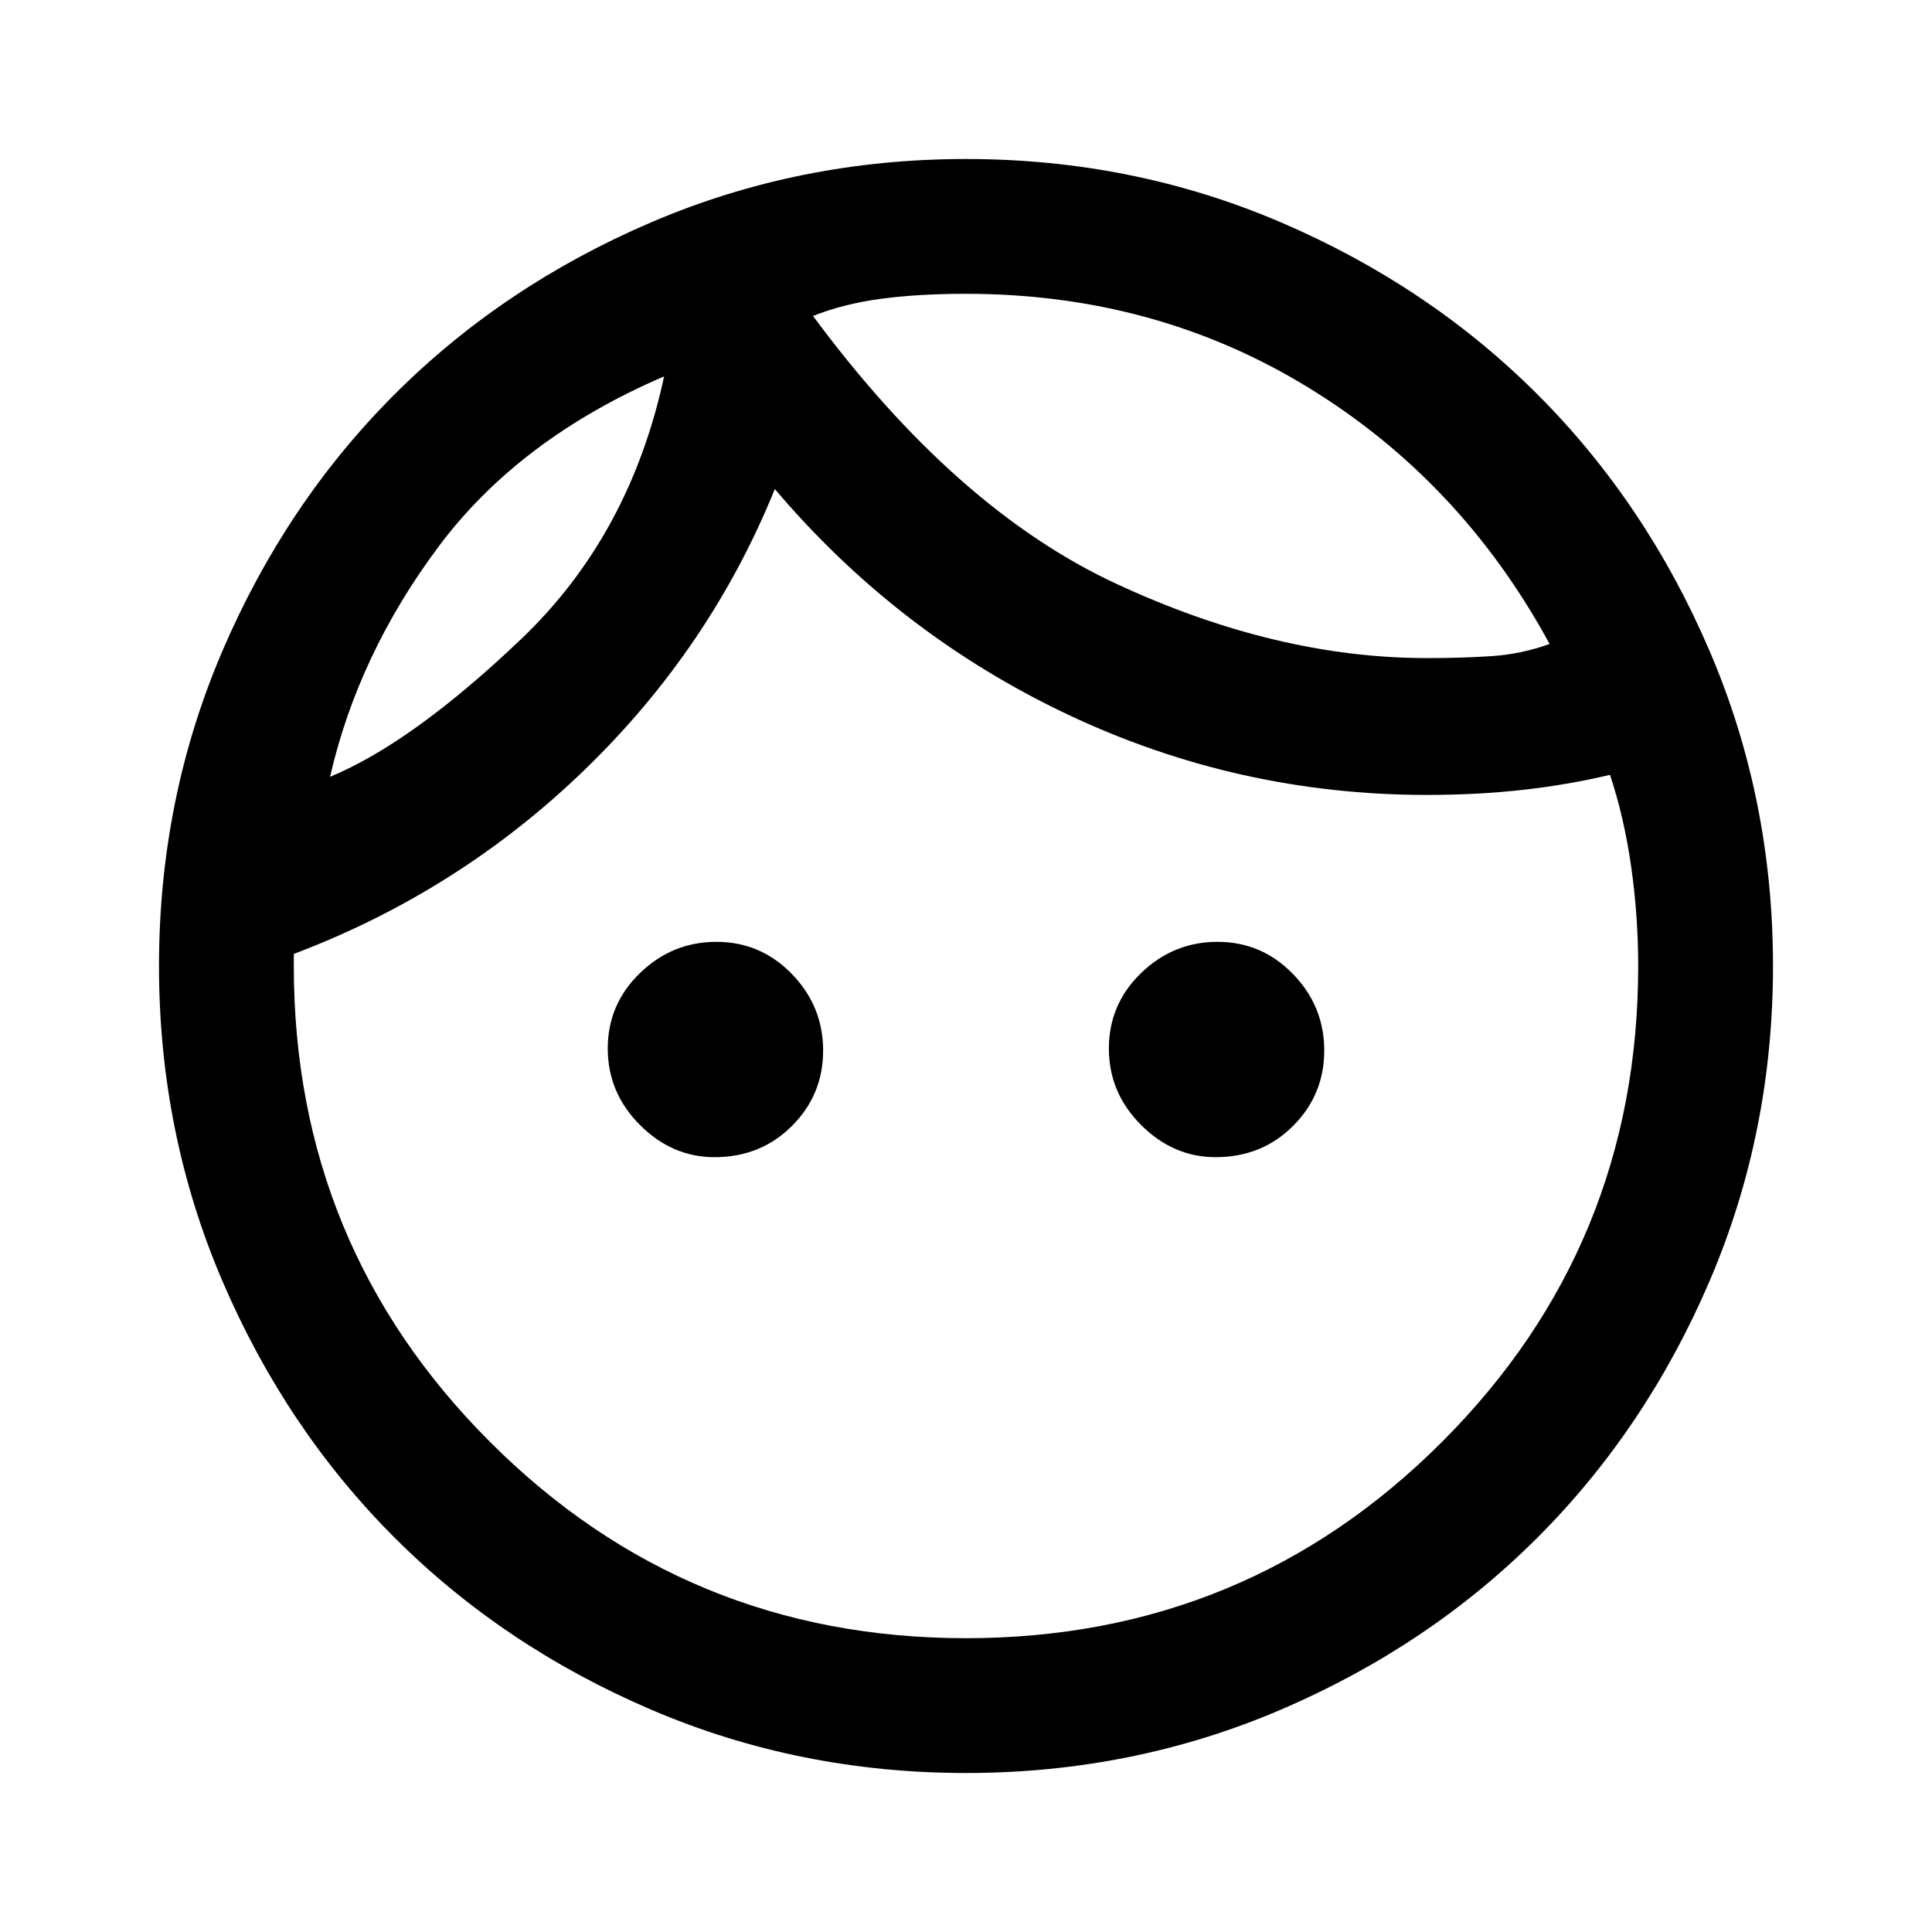
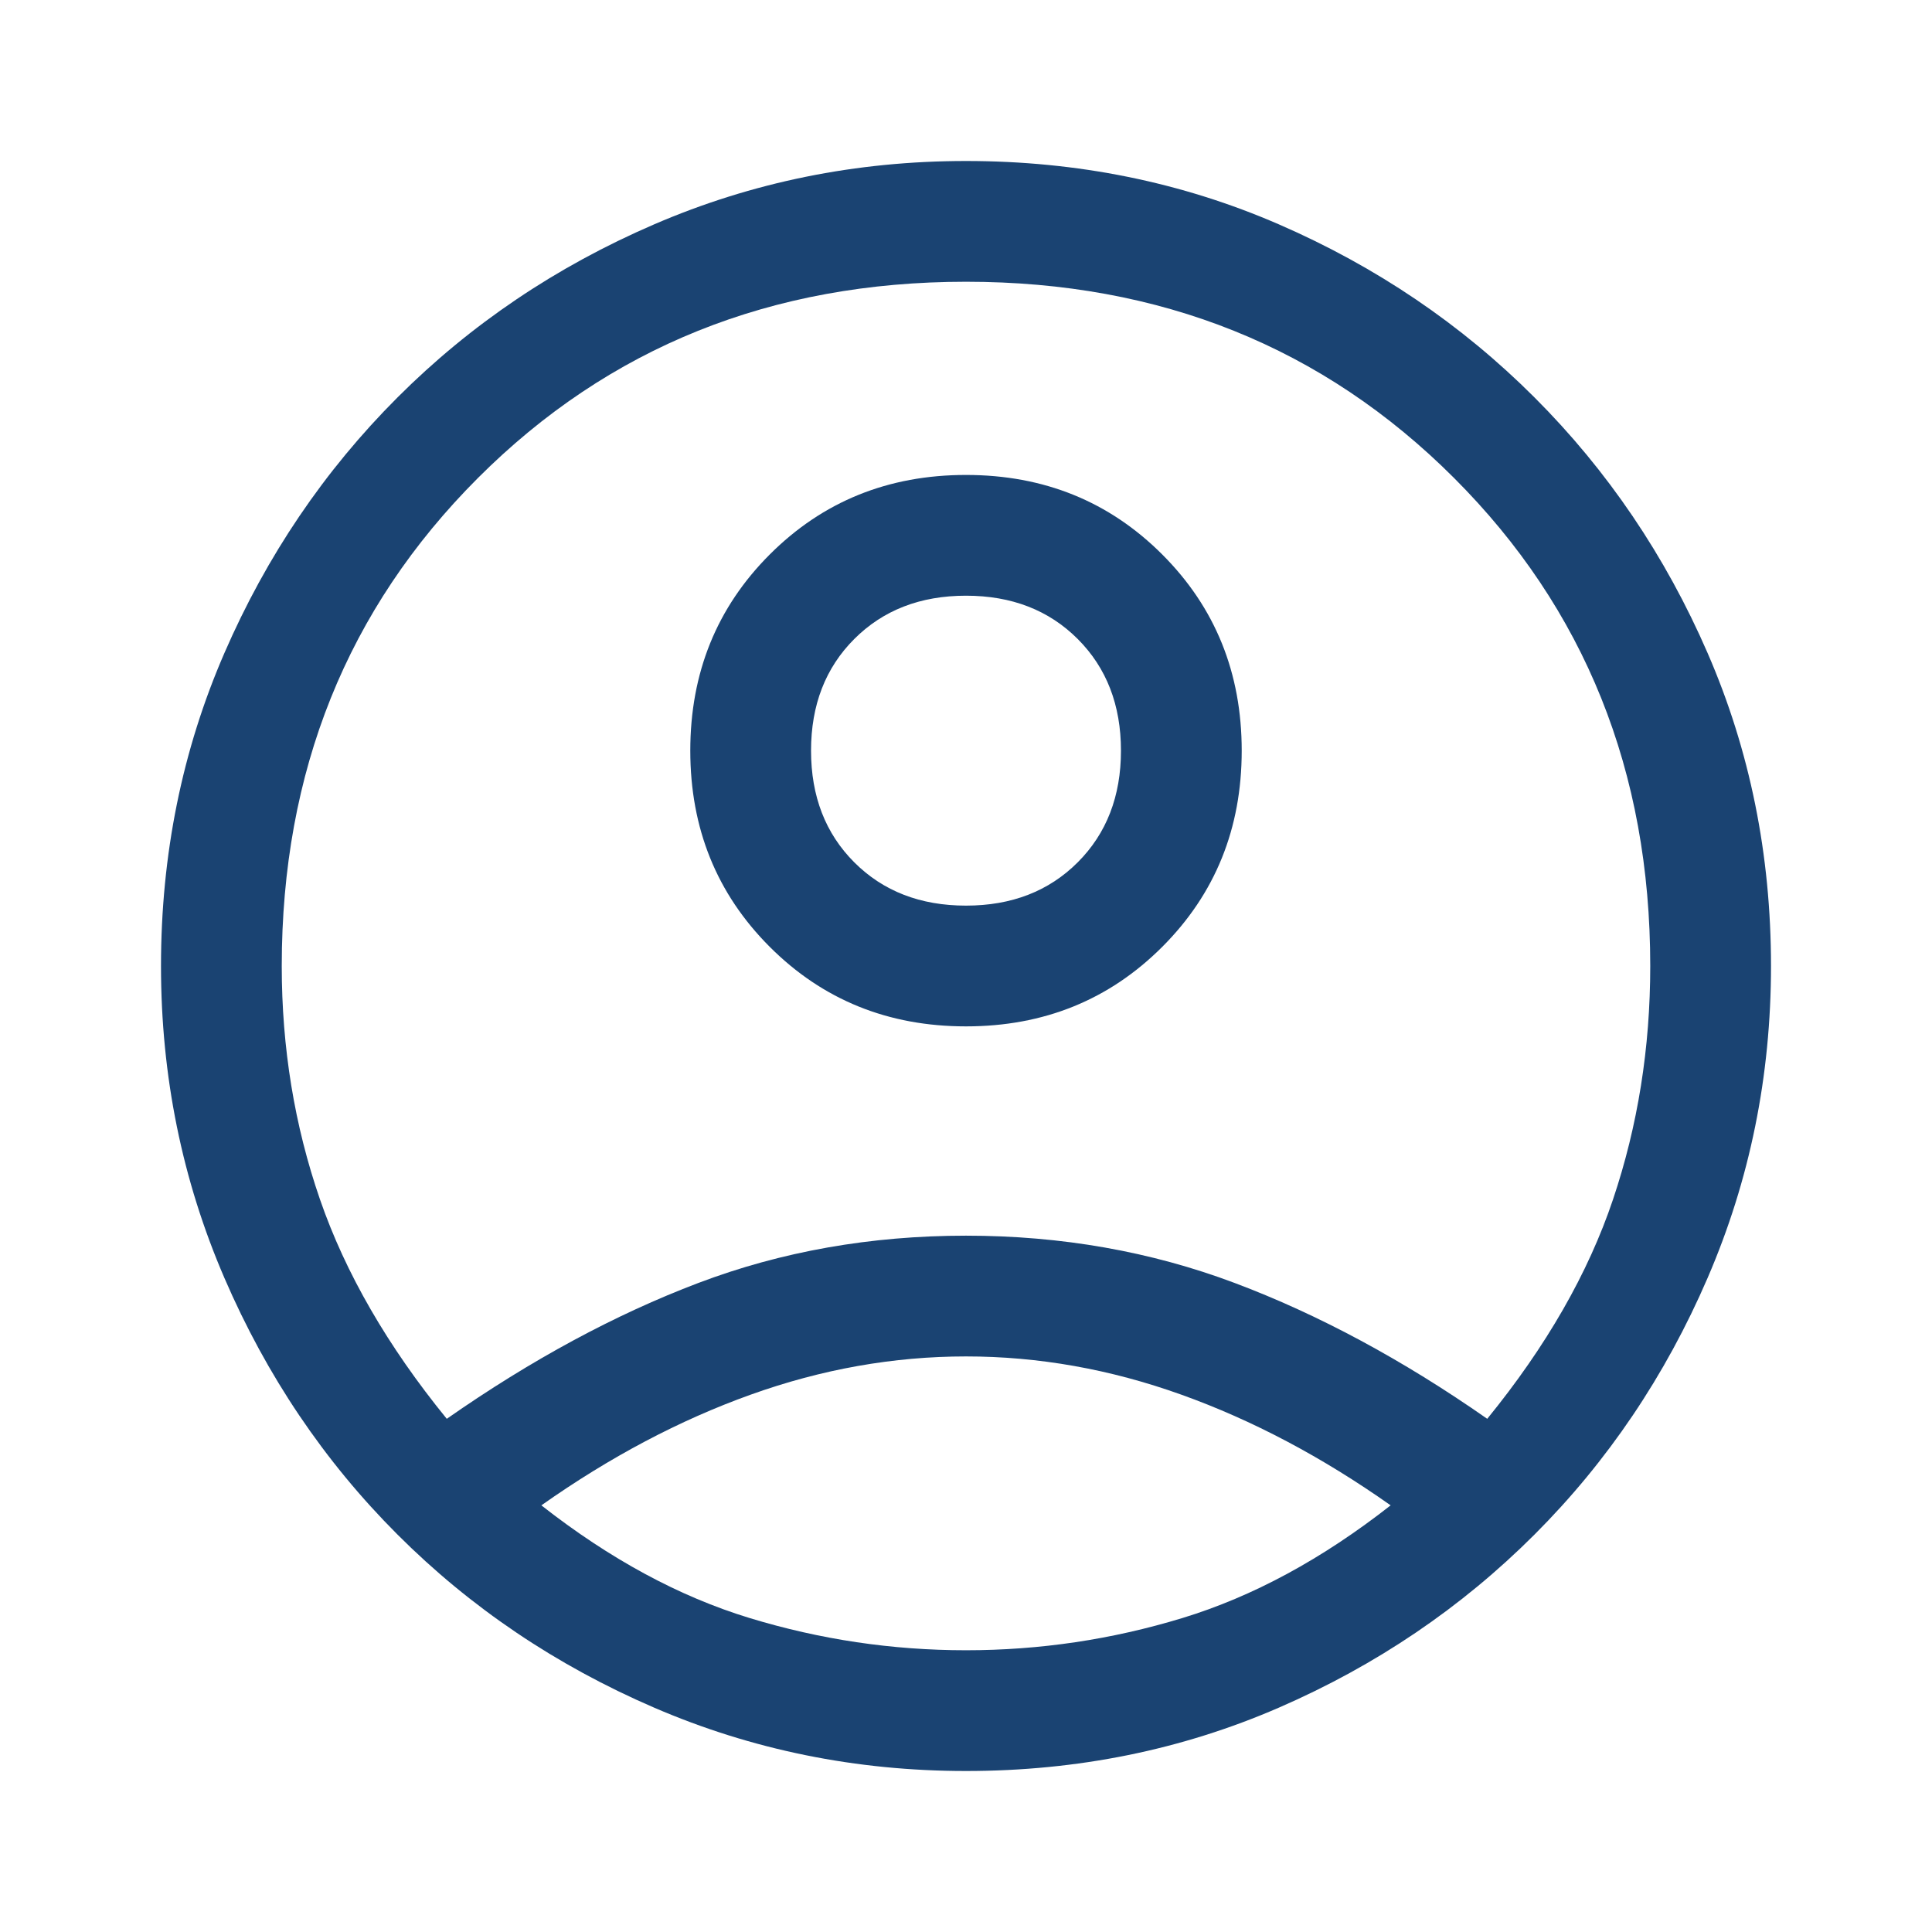
- <svg xmlns="http://www.w3.org/2000/svg" height="40" width="40">
-   <path d="M14.792 23.958Q13.917 23.958 13.25 23.292Q12.583 22.625 12.583 21.708Q12.583 20.792 13.25 20.146Q13.917 19.5 14.833 19.5Q15.75 19.5 16.396 20.167Q17.042 20.833 17.042 21.75Q17.042 22.667 16.396 23.312Q15.75 23.958 14.792 23.958ZM25.167 23.958Q24.292 23.958 23.625 23.292Q22.958 22.625 22.958 21.708Q22.958 20.792 23.625 20.146Q24.292 19.5 25.208 19.5Q26.125 19.5 26.771 20.167Q27.417 20.833 27.417 21.75Q27.417 22.667 26.771 23.312Q26.125 23.958 25.167 23.958ZM20 33.917Q25.792 33.917 29.854 29.854Q33.917 25.792 33.917 20Q33.917 18.958 33.771 17.938Q33.625 16.917 33.333 16.042Q32.458 16.25 31.521 16.354Q30.583 16.458 29.542 16.458Q25.625 16.458 22.104 14.792Q18.583 13.125 16.042 10.125Q14.708 13.417 12.104 15.938Q9.5 18.458 6.083 19.75V20Q6.083 25.792 10.146 29.854Q14.208 33.917 20 33.917ZM20 36.708Q16.542 36.708 13.479 35.396Q10.417 34.083 8.167 31.833Q5.917 29.583 4.604 26.521Q3.292 23.458 3.292 20Q3.292 16.542 4.604 13.479Q5.917 10.417 8.167 8.167Q10.417 5.917 13.479 4.604Q16.542 3.292 20 3.292Q23.458 3.292 26.521 4.604Q29.583 5.917 31.833 8.167Q34.083 10.417 35.396 13.479Q36.708 16.542 36.708 20Q36.708 23.458 35.396 26.521Q34.083 29.583 31.833 31.833Q29.583 34.083 26.521 35.396Q23.458 36.708 20 36.708ZM16.833 6.542Q19.792 10.542 23.104 12.083Q26.417 13.625 29.542 13.625Q30.292 13.625 30.896 13.583Q31.5 13.542 32.083 13.333Q30.25 9.958 27.083 8.021Q23.917 6.083 20 6.083Q19 6.083 18.229 6.188Q17.458 6.292 16.833 6.542ZM6.833 16.083Q8.542 15.375 10.792 13.229Q13.042 11.083 13.75 7.792Q10.75 9.083 9.083 11.313Q7.417 13.542 6.833 16.083ZM16.833 6.542Q16.833 6.542 16.833 6.542Q16.833 6.542 16.833 6.542Q16.833 6.542 16.833 6.542Q16.833 6.542 16.833 6.542Q16.833 6.542 16.833 6.542Q16.833 6.542 16.833 6.542Q16.833 6.542 16.833 6.542Q16.833 6.542 16.833 6.542ZM13.75 7.792Q13.75 7.792 13.75 7.792Q13.75 7.792 13.75 7.792Q13.75 7.792 13.75 7.792Q13.75 7.792 13.75 7.792Z" />
+ <svg xmlns="http://www.w3.org/2000/svg" height="48" width="48">
+   <style>
+         path{
+             fill:#1a4372;
+         }
+     </style>
+   <path d="M11.1 35.25Q14.25 33.05 17.35 31.875Q20.45 30.7 24 30.7Q27.55 30.7 30.675 31.875Q33.8 33.05 36.95 35.25Q39.15 32.55 40.075 29.8Q41 27.05 41 24Q41 16.75 36.125 11.875Q31.25 7 24 7Q16.75 7 11.875 11.875Q7 16.75 7 24Q7 27.05 7.95 29.8Q8.9 32.55 11.1 35.25ZM24 25.5Q21.1 25.5 19.125 23.525Q17.15 21.55 17.15 18.65Q17.15 15.75 19.125 13.775Q21.1 11.8 24 11.8Q26.9 11.8 28.875 13.775Q30.85 15.75 30.85 18.65Q30.85 21.55 28.875 23.525Q26.9 25.5 24 25.5ZM24 44Q19.9 44 16.25 42.425Q12.6 40.85 9.875 38.125Q7.15 35.4 5.575 31.75Q4 28.1 4 24Q4 19.85 5.575 16.225Q7.15 12.6 9.875 9.875Q12.6 7.15 16.25 5.575Q19.9 4 24 4Q28.15 4 31.775 5.575Q35.4 7.15 38.125 9.875Q40.85 12.6 42.425 16.225Q44 19.85 44 24Q44 28.1 42.425 31.75Q40.85 35.4 38.125 38.125Q35.4 40.85 31.775 42.425Q28.15 44 24 44ZM24 41Q26.75 41 29.375 40.2Q32 39.4 34.55 37.4Q32 35.6 29.35 34.65Q26.7 33.7 24 33.7Q21.3 33.7 18.65 34.65Q16 35.6 13.45 37.4Q16 39.4 18.625 40.2Q21.25 41 24 41ZM24 22.5Q25.7 22.5 26.775 21.425Q27.85 20.35 27.85 18.65Q27.85 16.95 26.775 15.875Q25.7 14.8 24 14.8Q22.3 14.8 21.225 15.875Q20.15 16.95 20.15 18.65Q20.15 20.35 21.225 21.425Q22.3 22.5 24 22.5ZM24 18.65Q24 18.65 24 18.65Q24 18.65 24 18.65Q24 18.65 24 18.65Q24 18.65 24 18.65Q24 18.65 24 18.65Q24 18.65 24 18.65Q24 18.65 24 18.65Q24 18.65 24 18.65ZM24 37.35Q24 37.35 24 37.35Q24 37.35 24 37.35Q24 37.35 24 37.35Q24 37.35 24 37.35Q24 37.35 24 37.35Q24 37.35 24 37.35Q24 37.35 24 37.35Q24 37.35 24 37.35Z" />
</svg>
